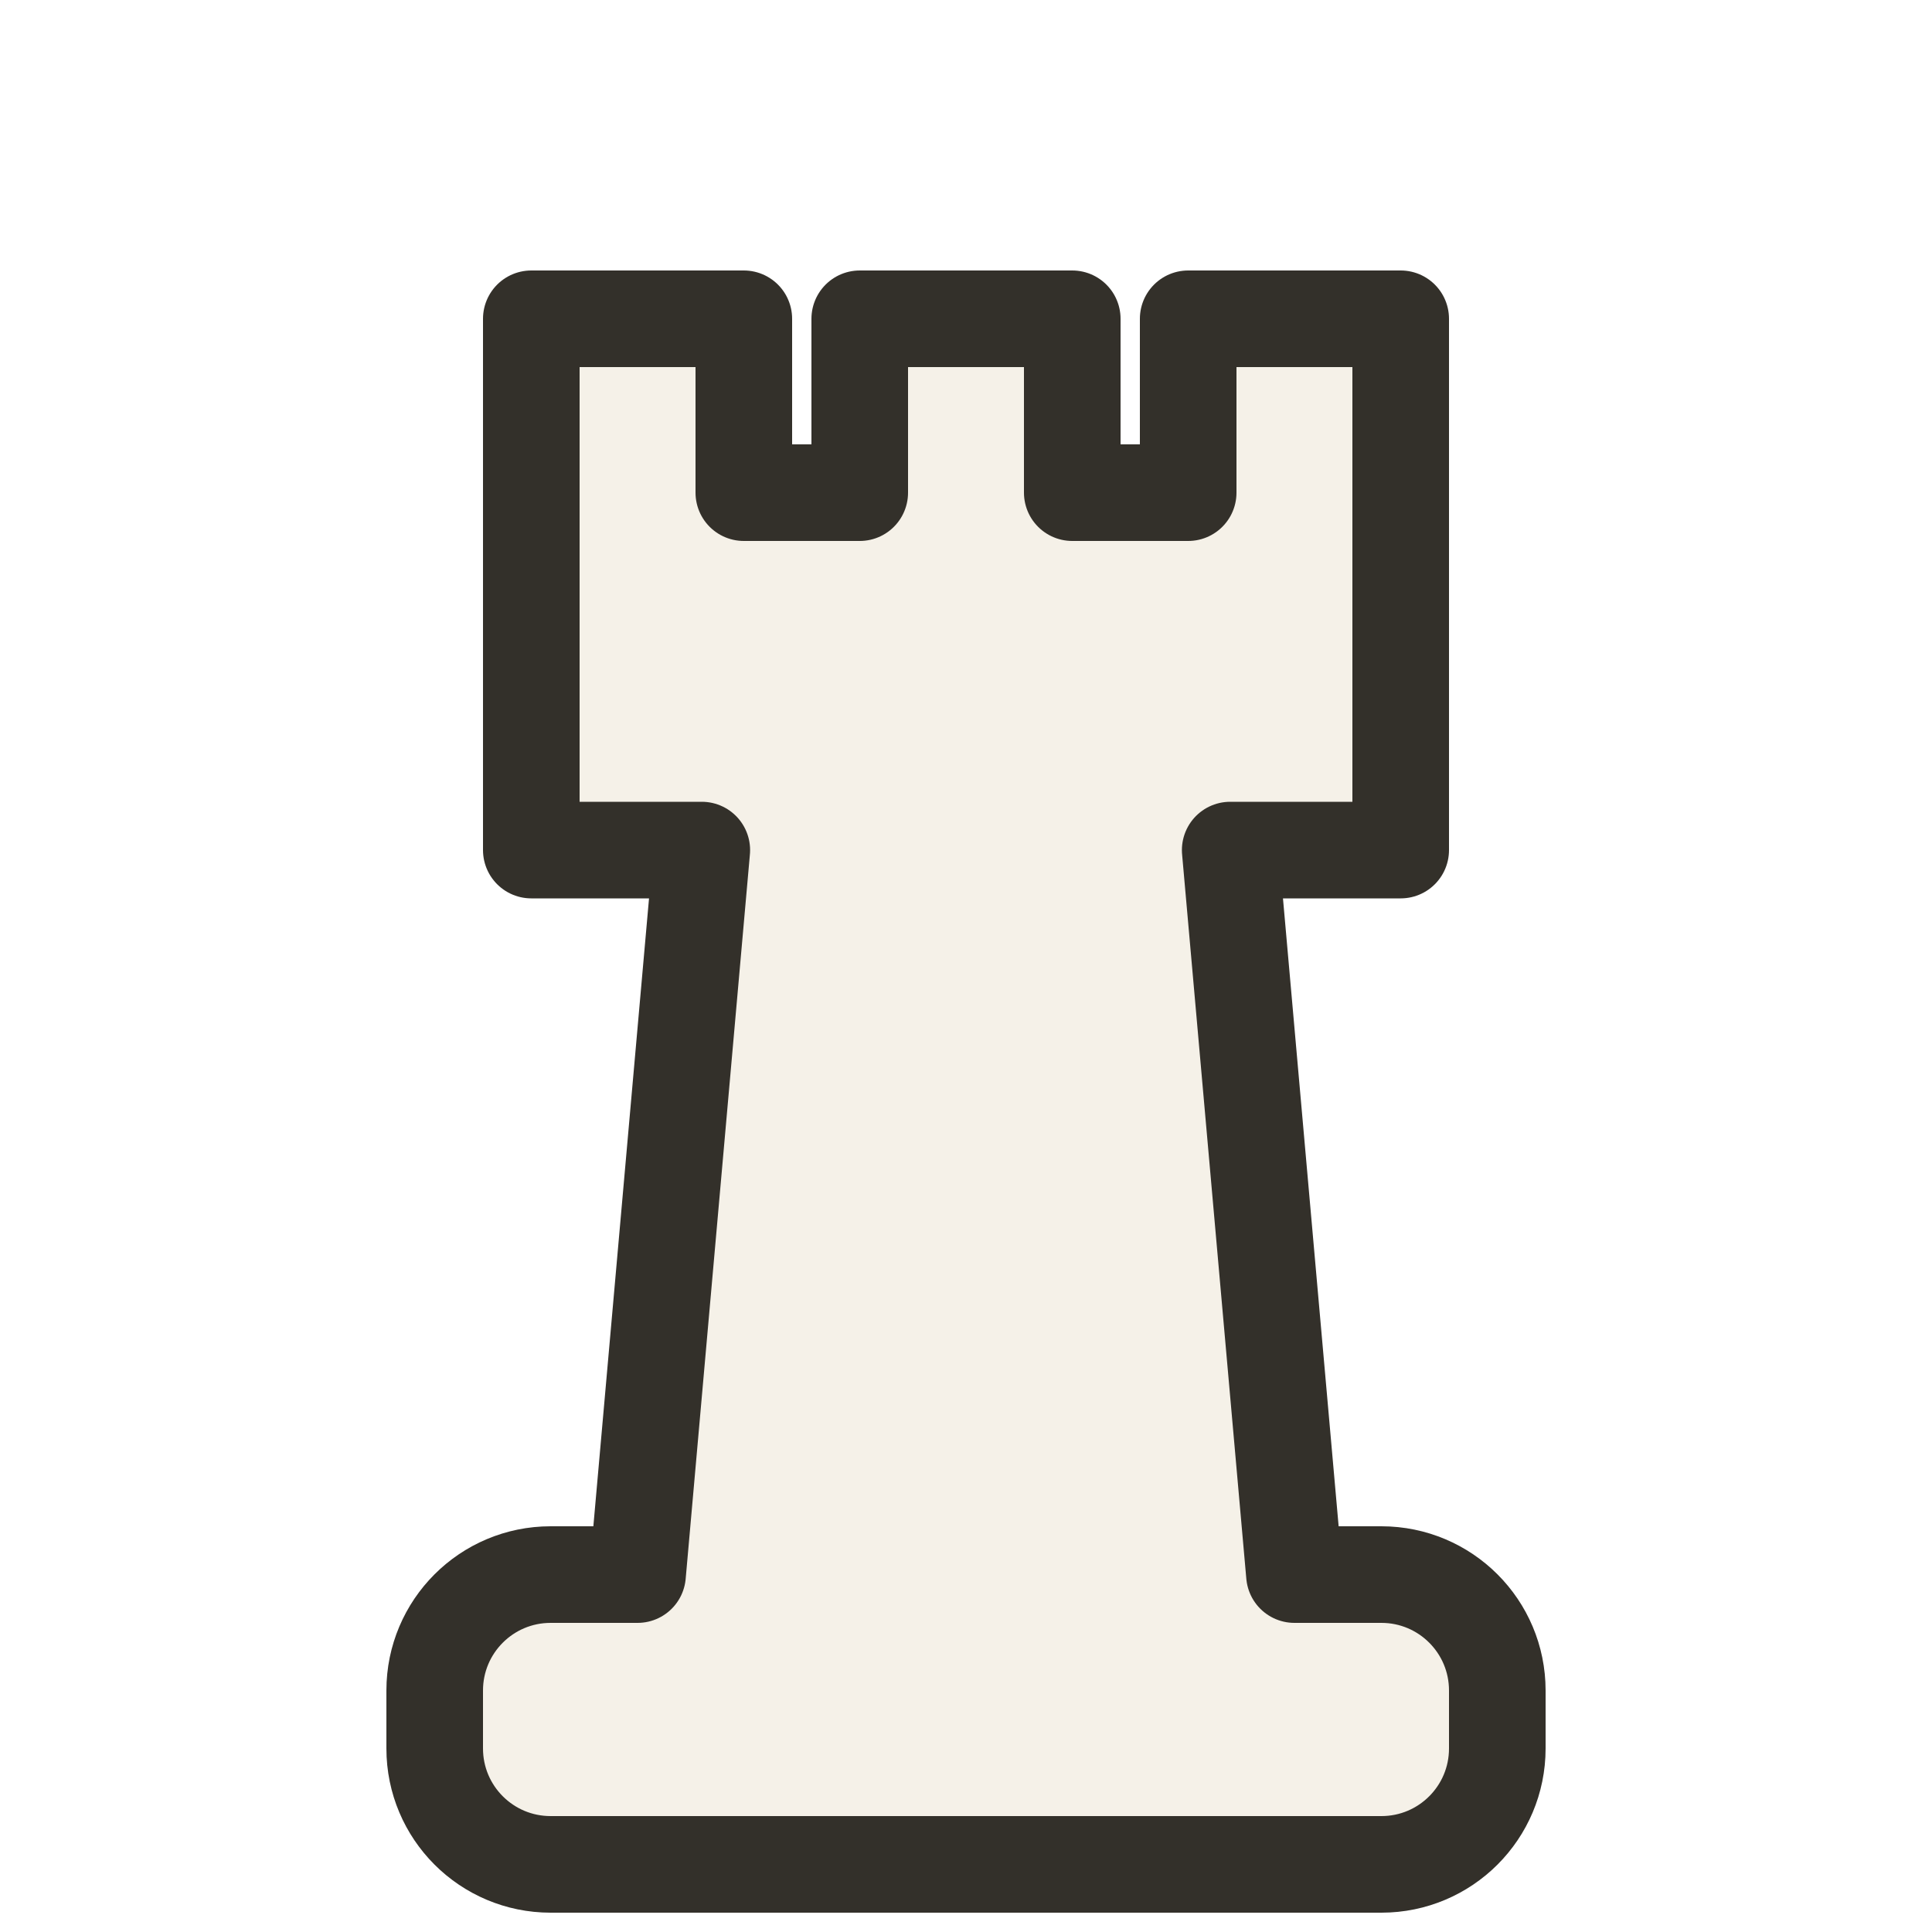
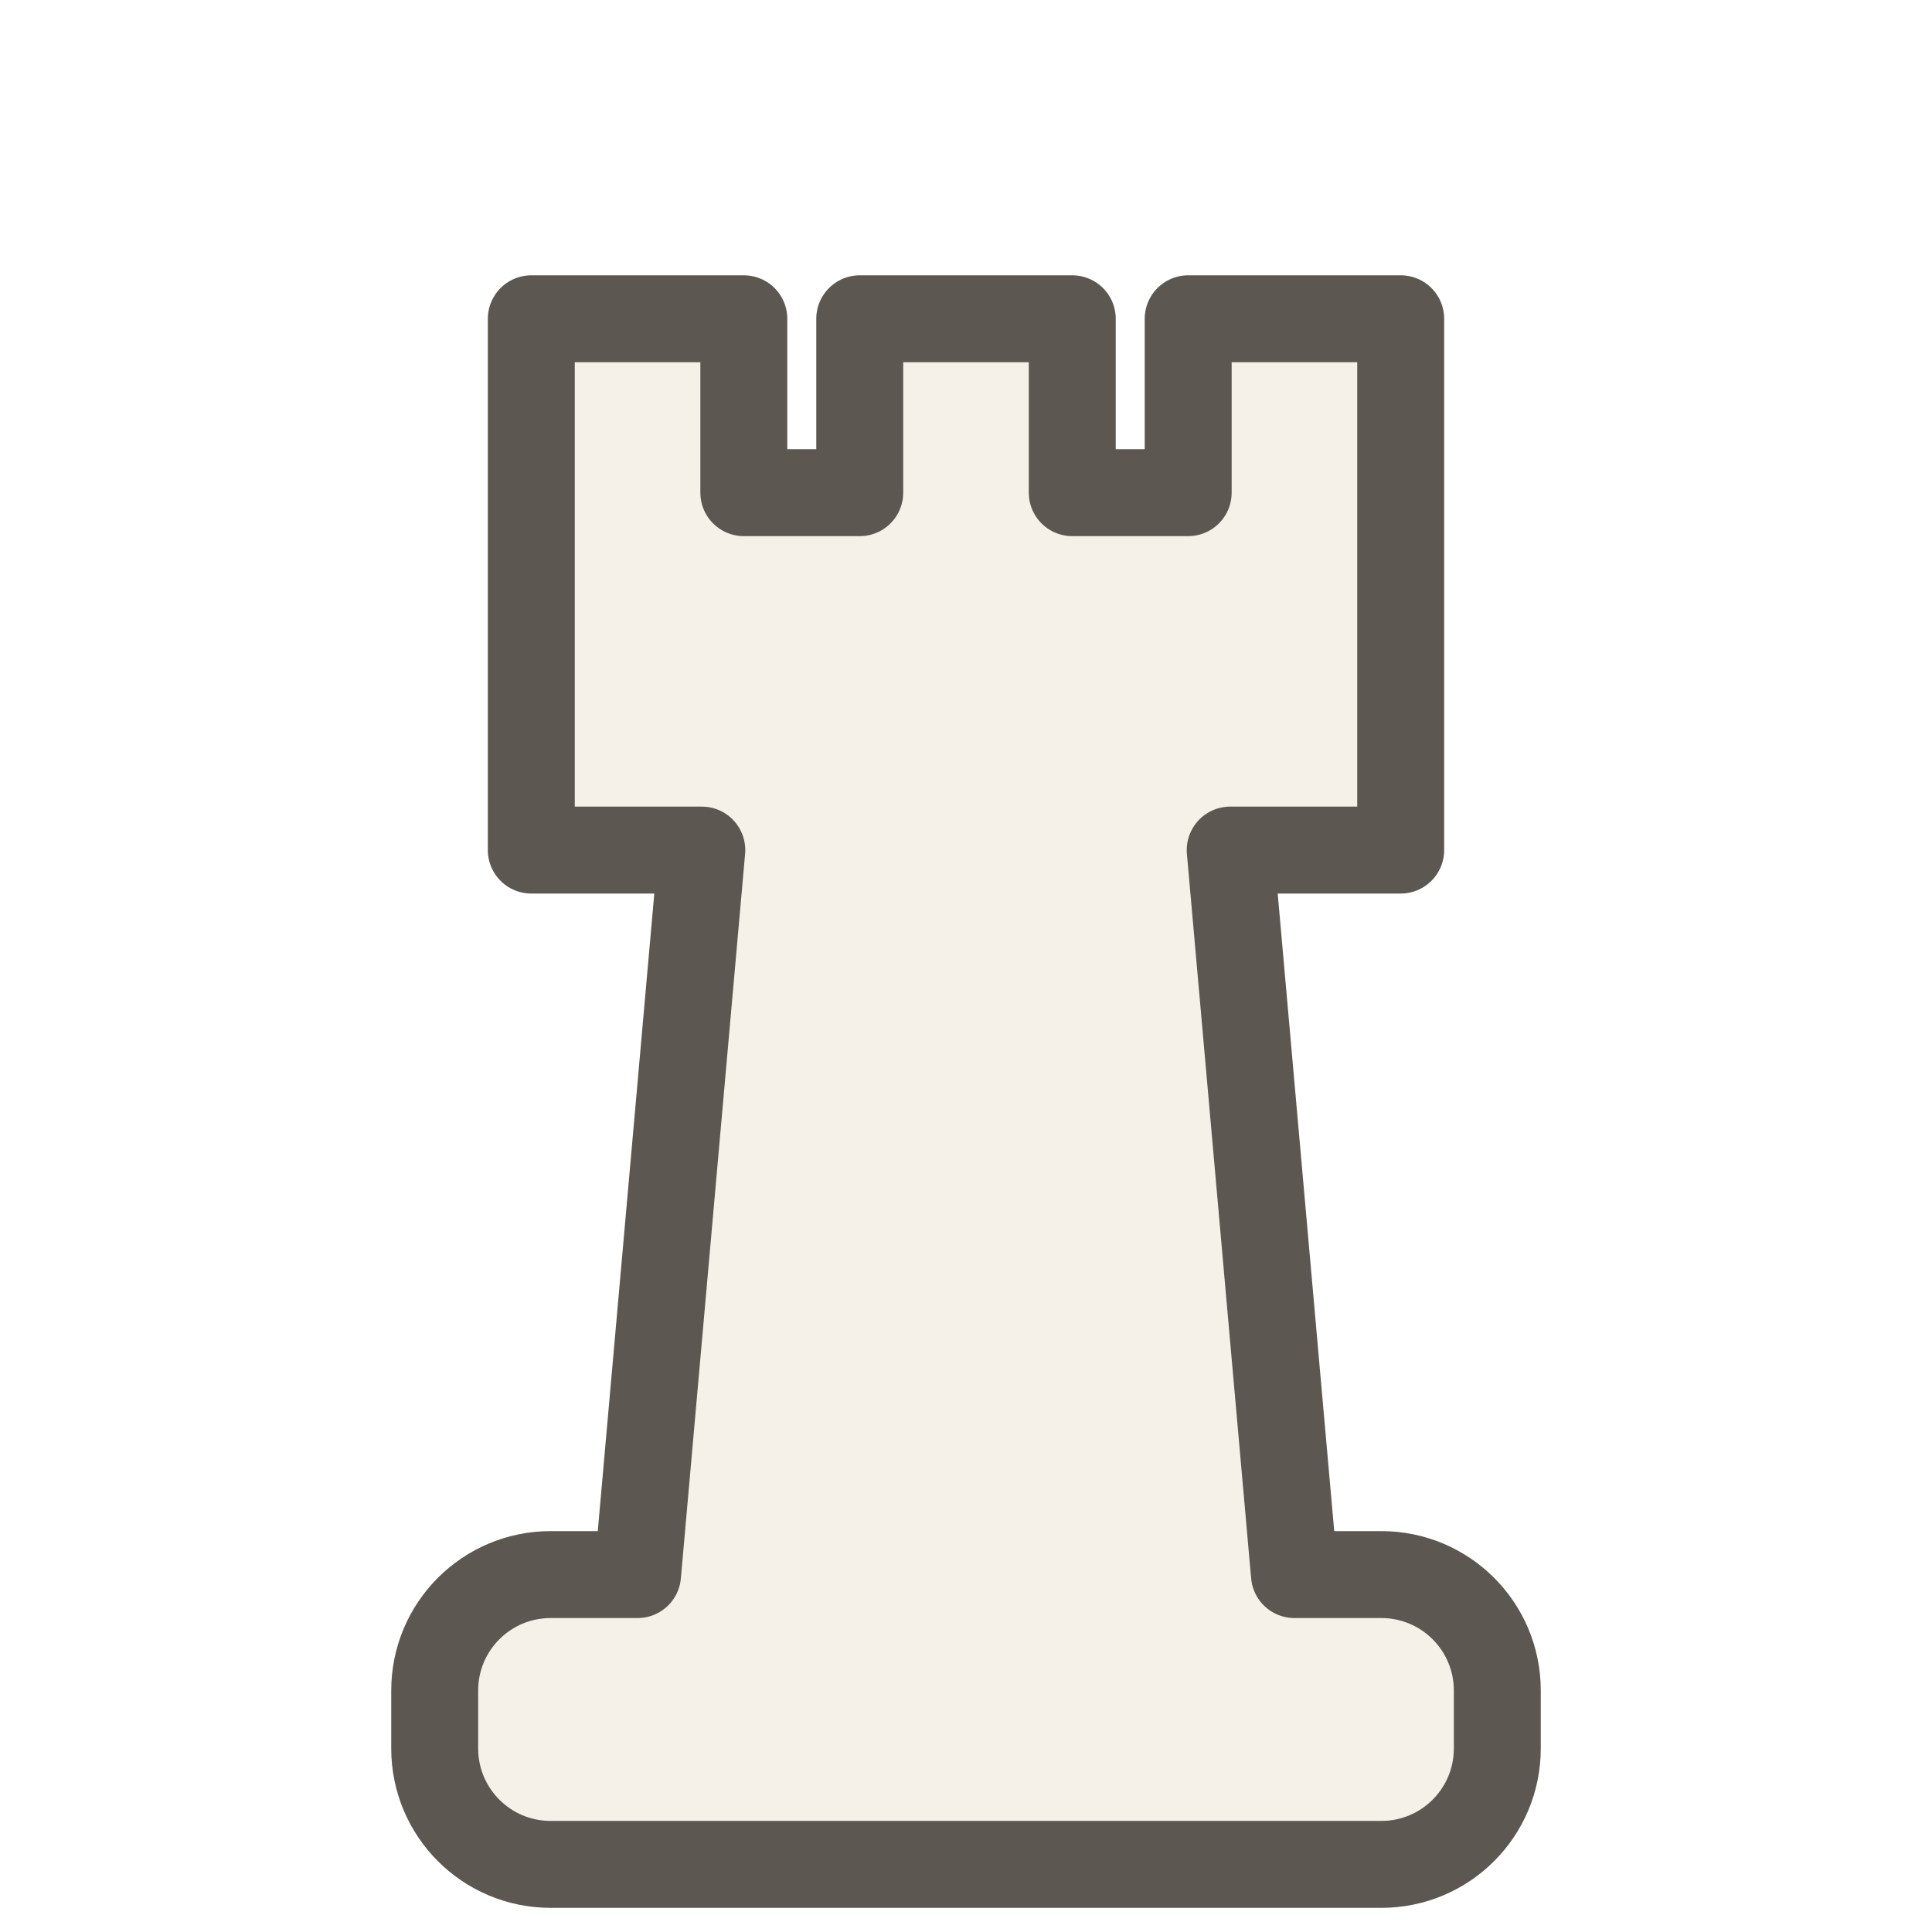
<svg xmlns="http://www.w3.org/2000/svg" width="45" height="45" viewBox="2 1.2 20 20" fill="none">
-   <path transform="translate(6.5 4.5)" fill-rule="evenodd" d="M 1.2 13 L 2.1 13 L 2.765 5.5 L 1 5.5 L 1 0 L 3.2 0 L 3.2 1.8 L 4.4 1.8 L 4.4 0 L 6.6 0 L 6.6 1.8 L 7.8 1.8 L 7.8 0 L 10 0 L 10 5.5 L 8.235 5.5 L 8.9 13 L 9.8 13 C 10.463 13 11 13.537 11 14.2 L 11 14.8 C 11 15.463 10.463 16 9.8 16 L 1.2 16 C 0.537 16 0 15.463 0 14.8 L 0 14.2 C 0 13.537 0.537 13 1.2 13 Z" fill="#F5F1E8" stroke="#33302A" stroke-width="1" stroke-linejoin="round" />
+   <path transform="translate(6.50 4.50)" fill-rule="evenodd" d="M 1.2 13 L 2.1 13 L 2.765 5.5 L 1 5.5 L 1 0 L 3.2 0 L 3.2 1.8 L 4.4 1.8 L 4.4 0 L 6.6 0 L 6.6 1.8 L 7.8 1.8 L 7.8 0 L 10 0 L 10 5.5 L 8.235 5.5 L 8.9 13 L 9.8 13 C 10.463 13 11 13.537 11 14.2 L 11 14.8 C 11 15.463 10.463 16 9.8 16 L 1.2 16 C 0.537 16 0 15.463 0 14.8 L 0 14.2 C 0 13.537 0.537 13 1.2 13 Z" fill="#F5F1E8" stroke="#5C5750" stroke-width="0.9" stroke-linejoin="round" />
</svg>
